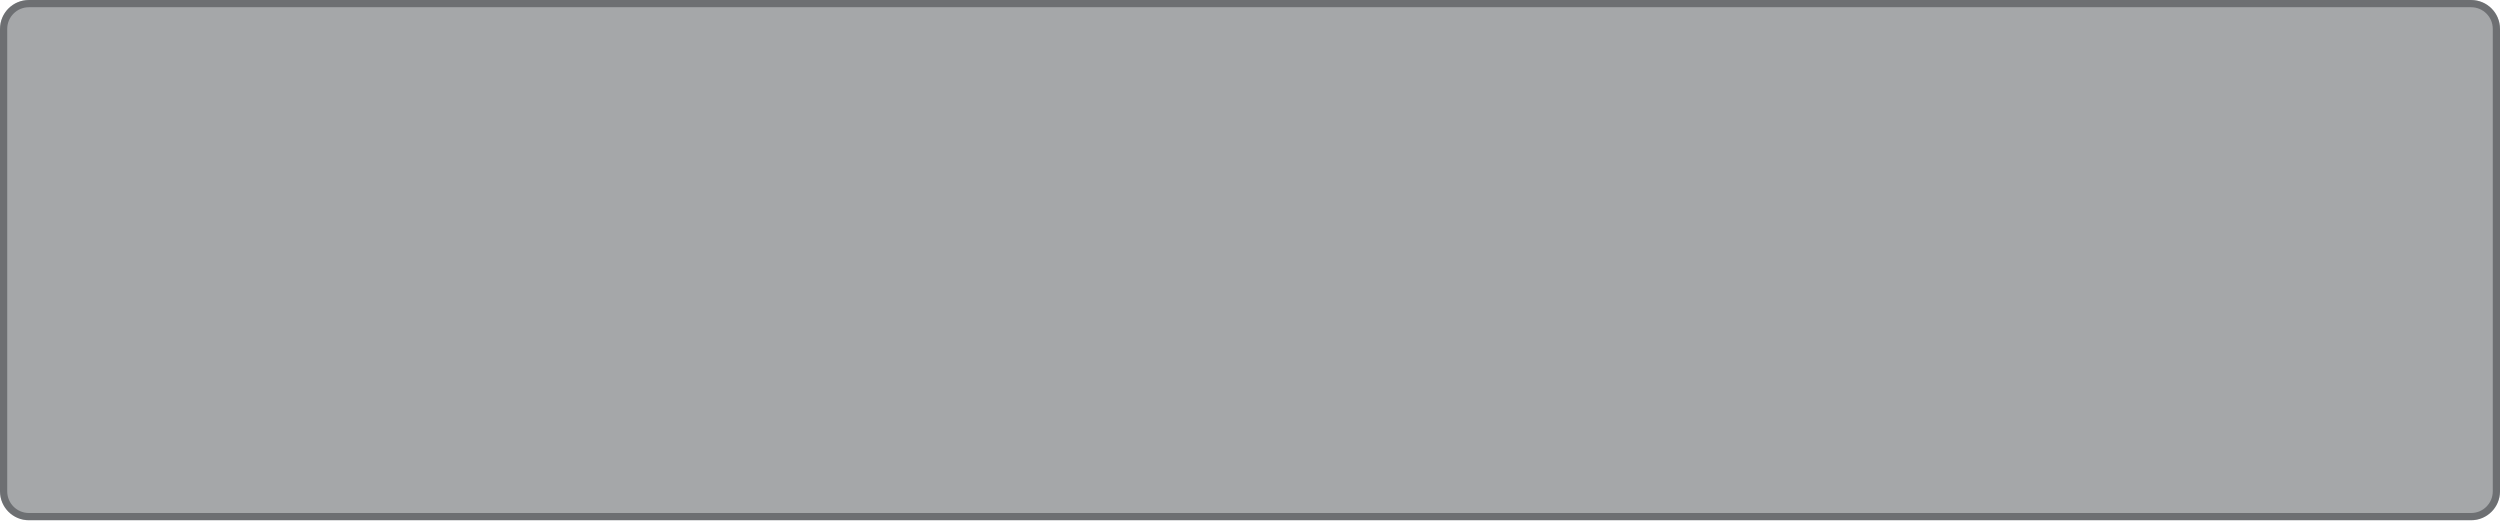
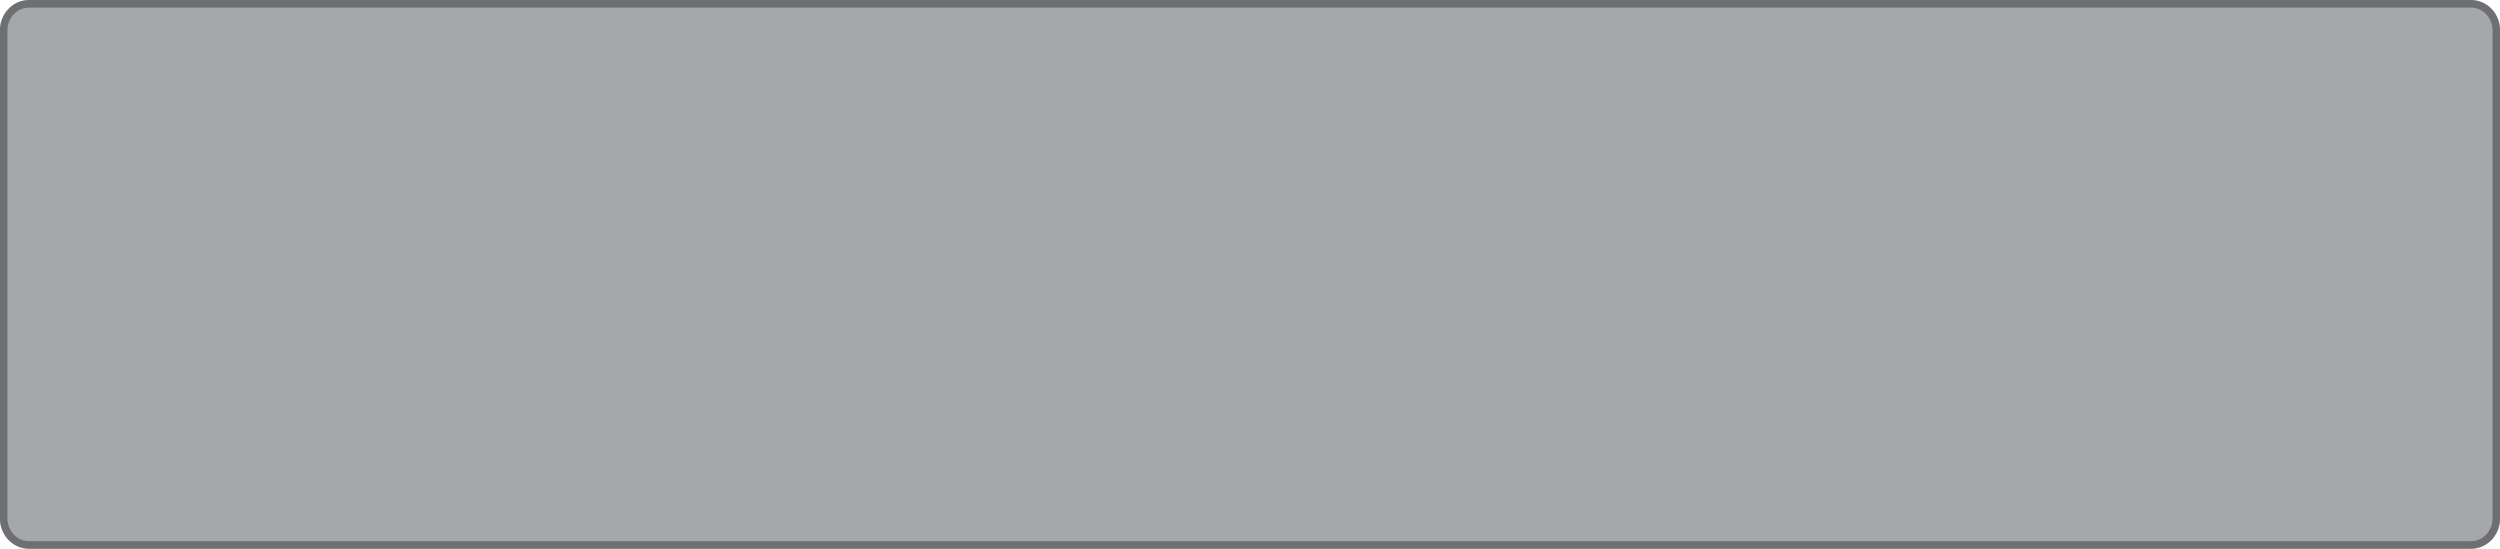
- <svg xmlns="http://www.w3.org/2000/svg" width="346" height="72" viewBox="0 0 346 72" fill="none">
-   <path d="M0 4C0 1.791 1.791 0 4 0H342C344.209 0 346 1.791 346 4V68C346 70.209 344.209 72 342 72H4C1.791 72 0 70.209 0 68V4Z" fill="#1E2329" fill-opacity="0.4" />
-   <path d="M4 0.5H342C343.933 0.5 345.5 2.067 345.5 4V68C345.5 69.933 343.933 71.5 342 71.5H4C2.067 71.5 0.5 69.933 0.5 68V4C0.5 2.067 2.067 0.5 4 0.5Z" stroke="#1A1D21" stroke-opacity="0.4" />
+ <svg xmlns="http://www.w3.org/2000/svg" width="328" height="72" viewBox="0 0 328 72" fill="none">
+   <path d="M0 4C0 1.791 1.698 0 3.792 0H324.208C326.302 0 328 1.791 328 4V68C328 70.209 326.302 72 324.208 72H3.792C1.698 72 0 70.209 0 68V4Z" fill="#1E2329" fill-opacity="0.4" />
+   <path d="M3.792 0.5H324.208C326.041 0.5 327.526 2.067 327.526 4V68C327.526 69.933 326.041 71.5 324.208 71.5H3.792C1.959 71.5 0.474 69.933 0.474 68V4C0.474 2.067 1.959 0.5 3.792 0.5Z" stroke="#1A1D21" stroke-opacity="0.4" />
</svg>
